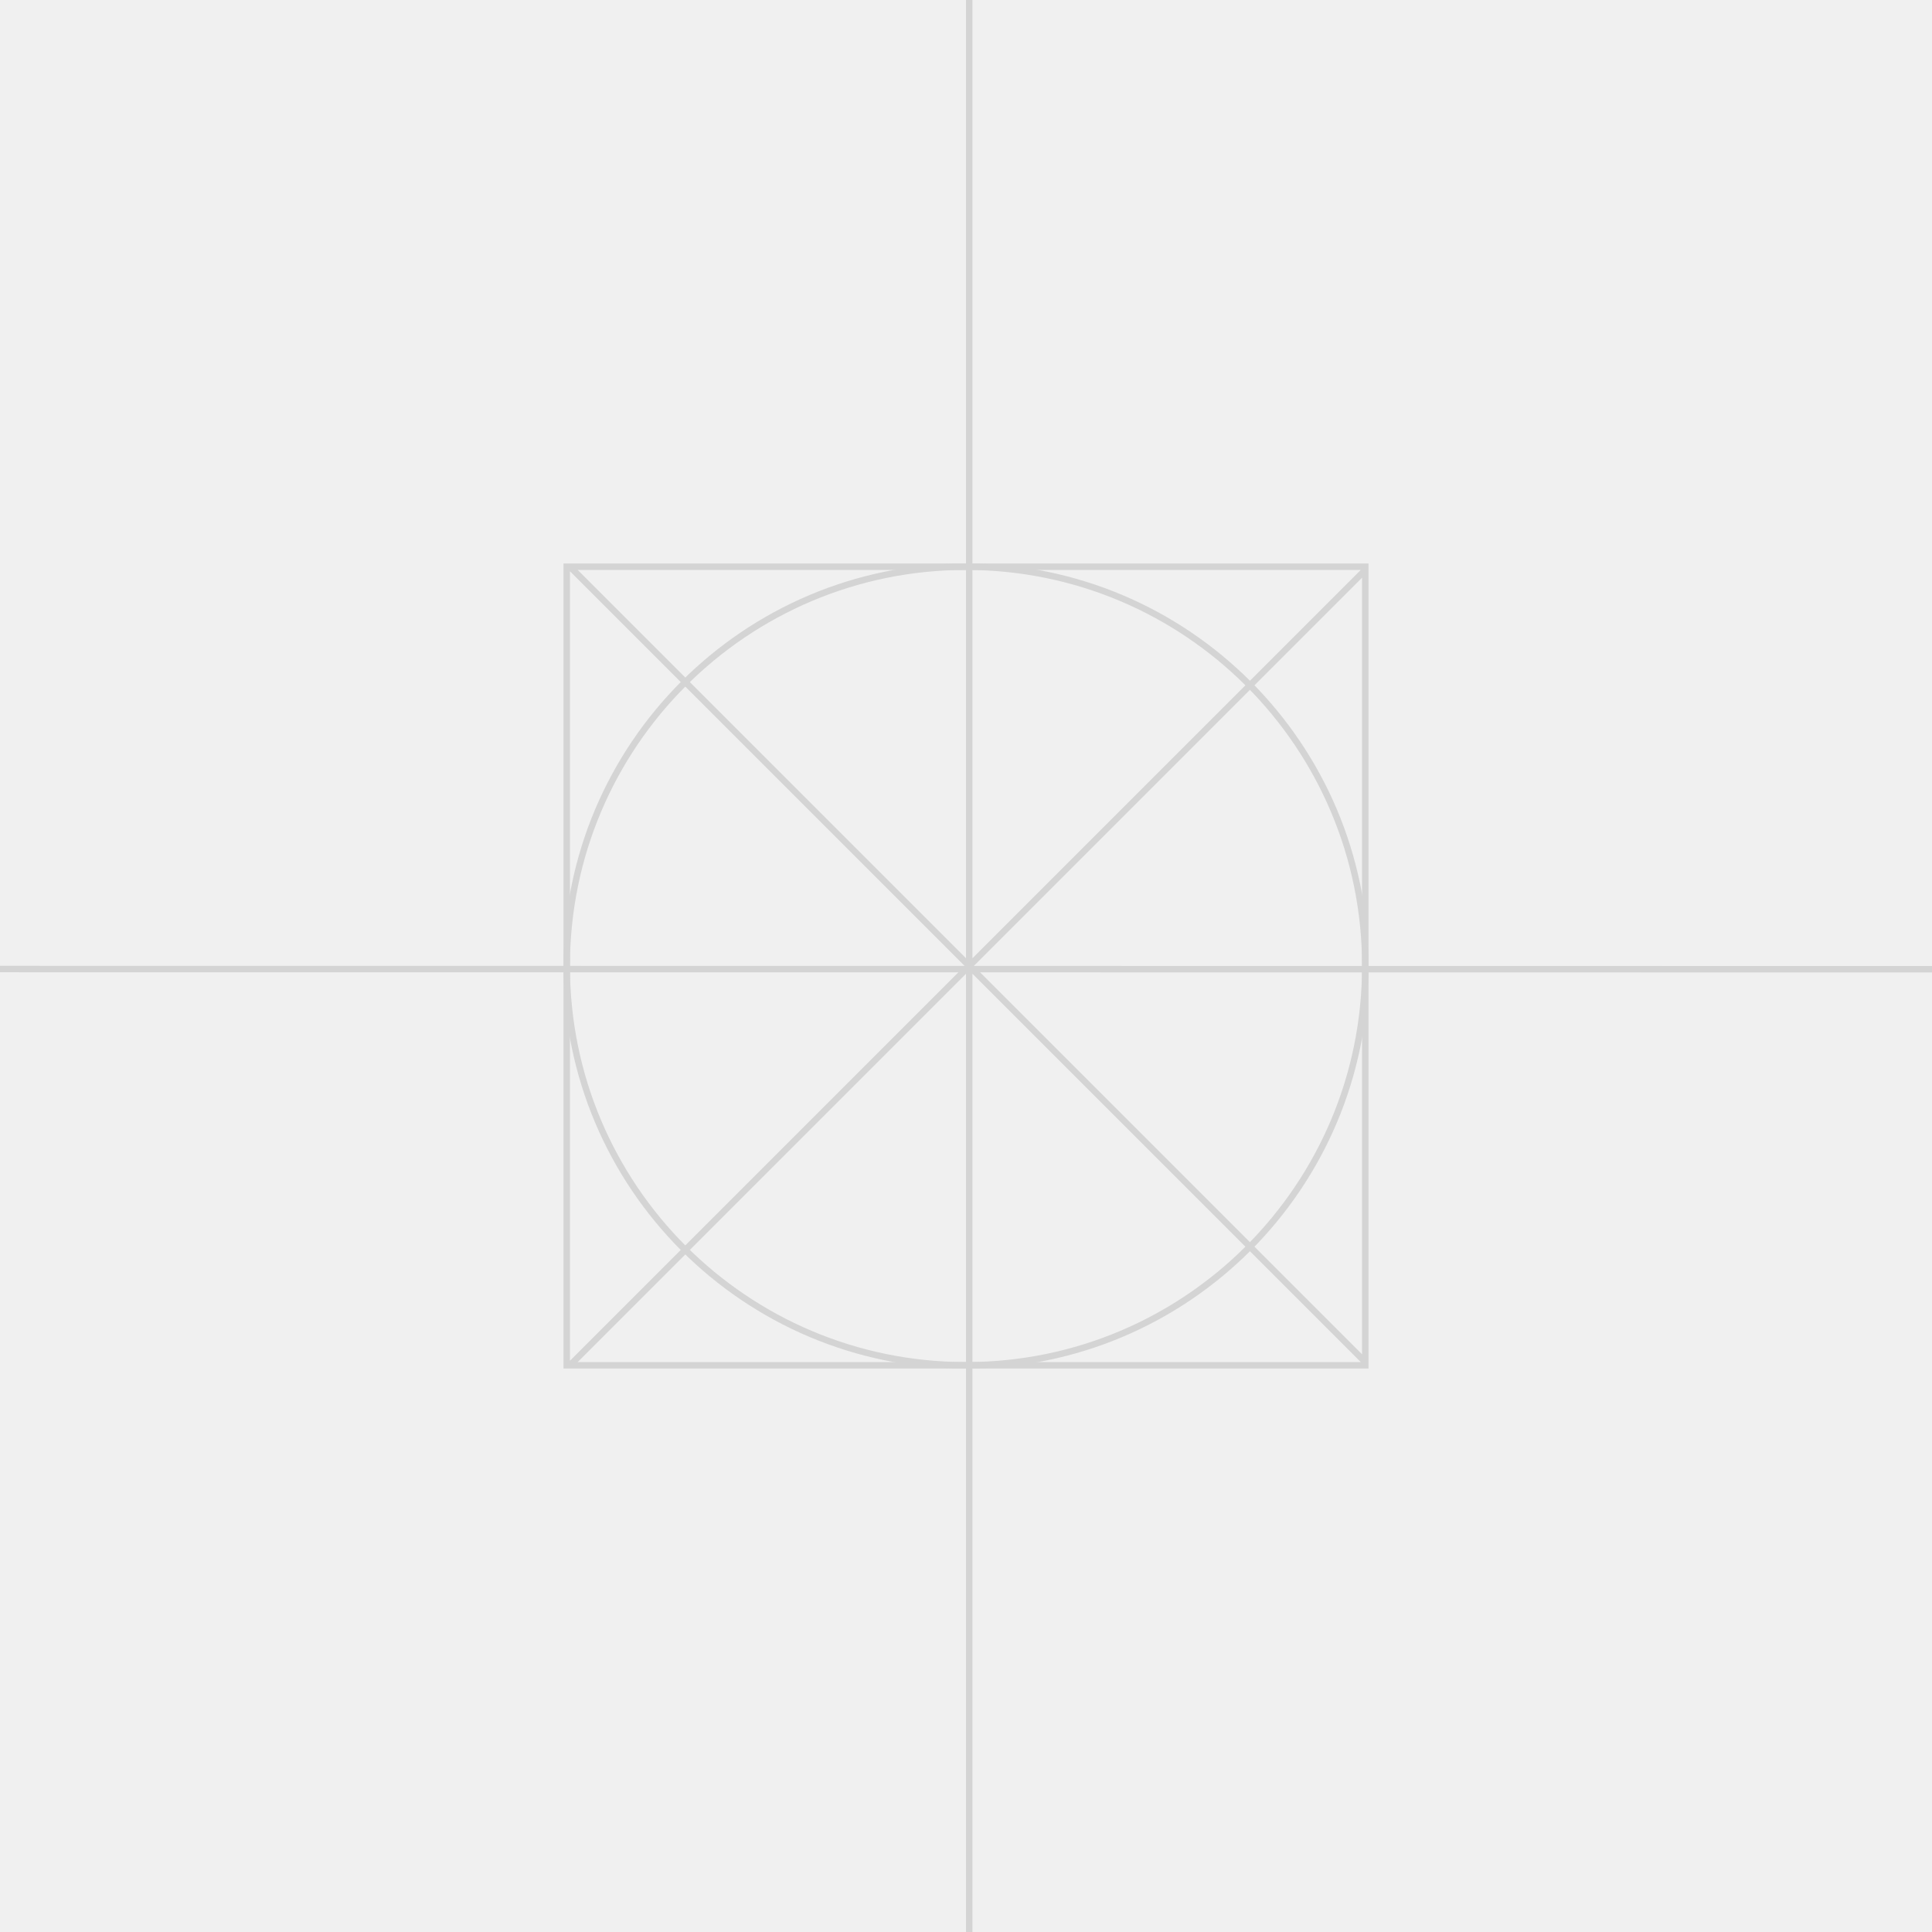
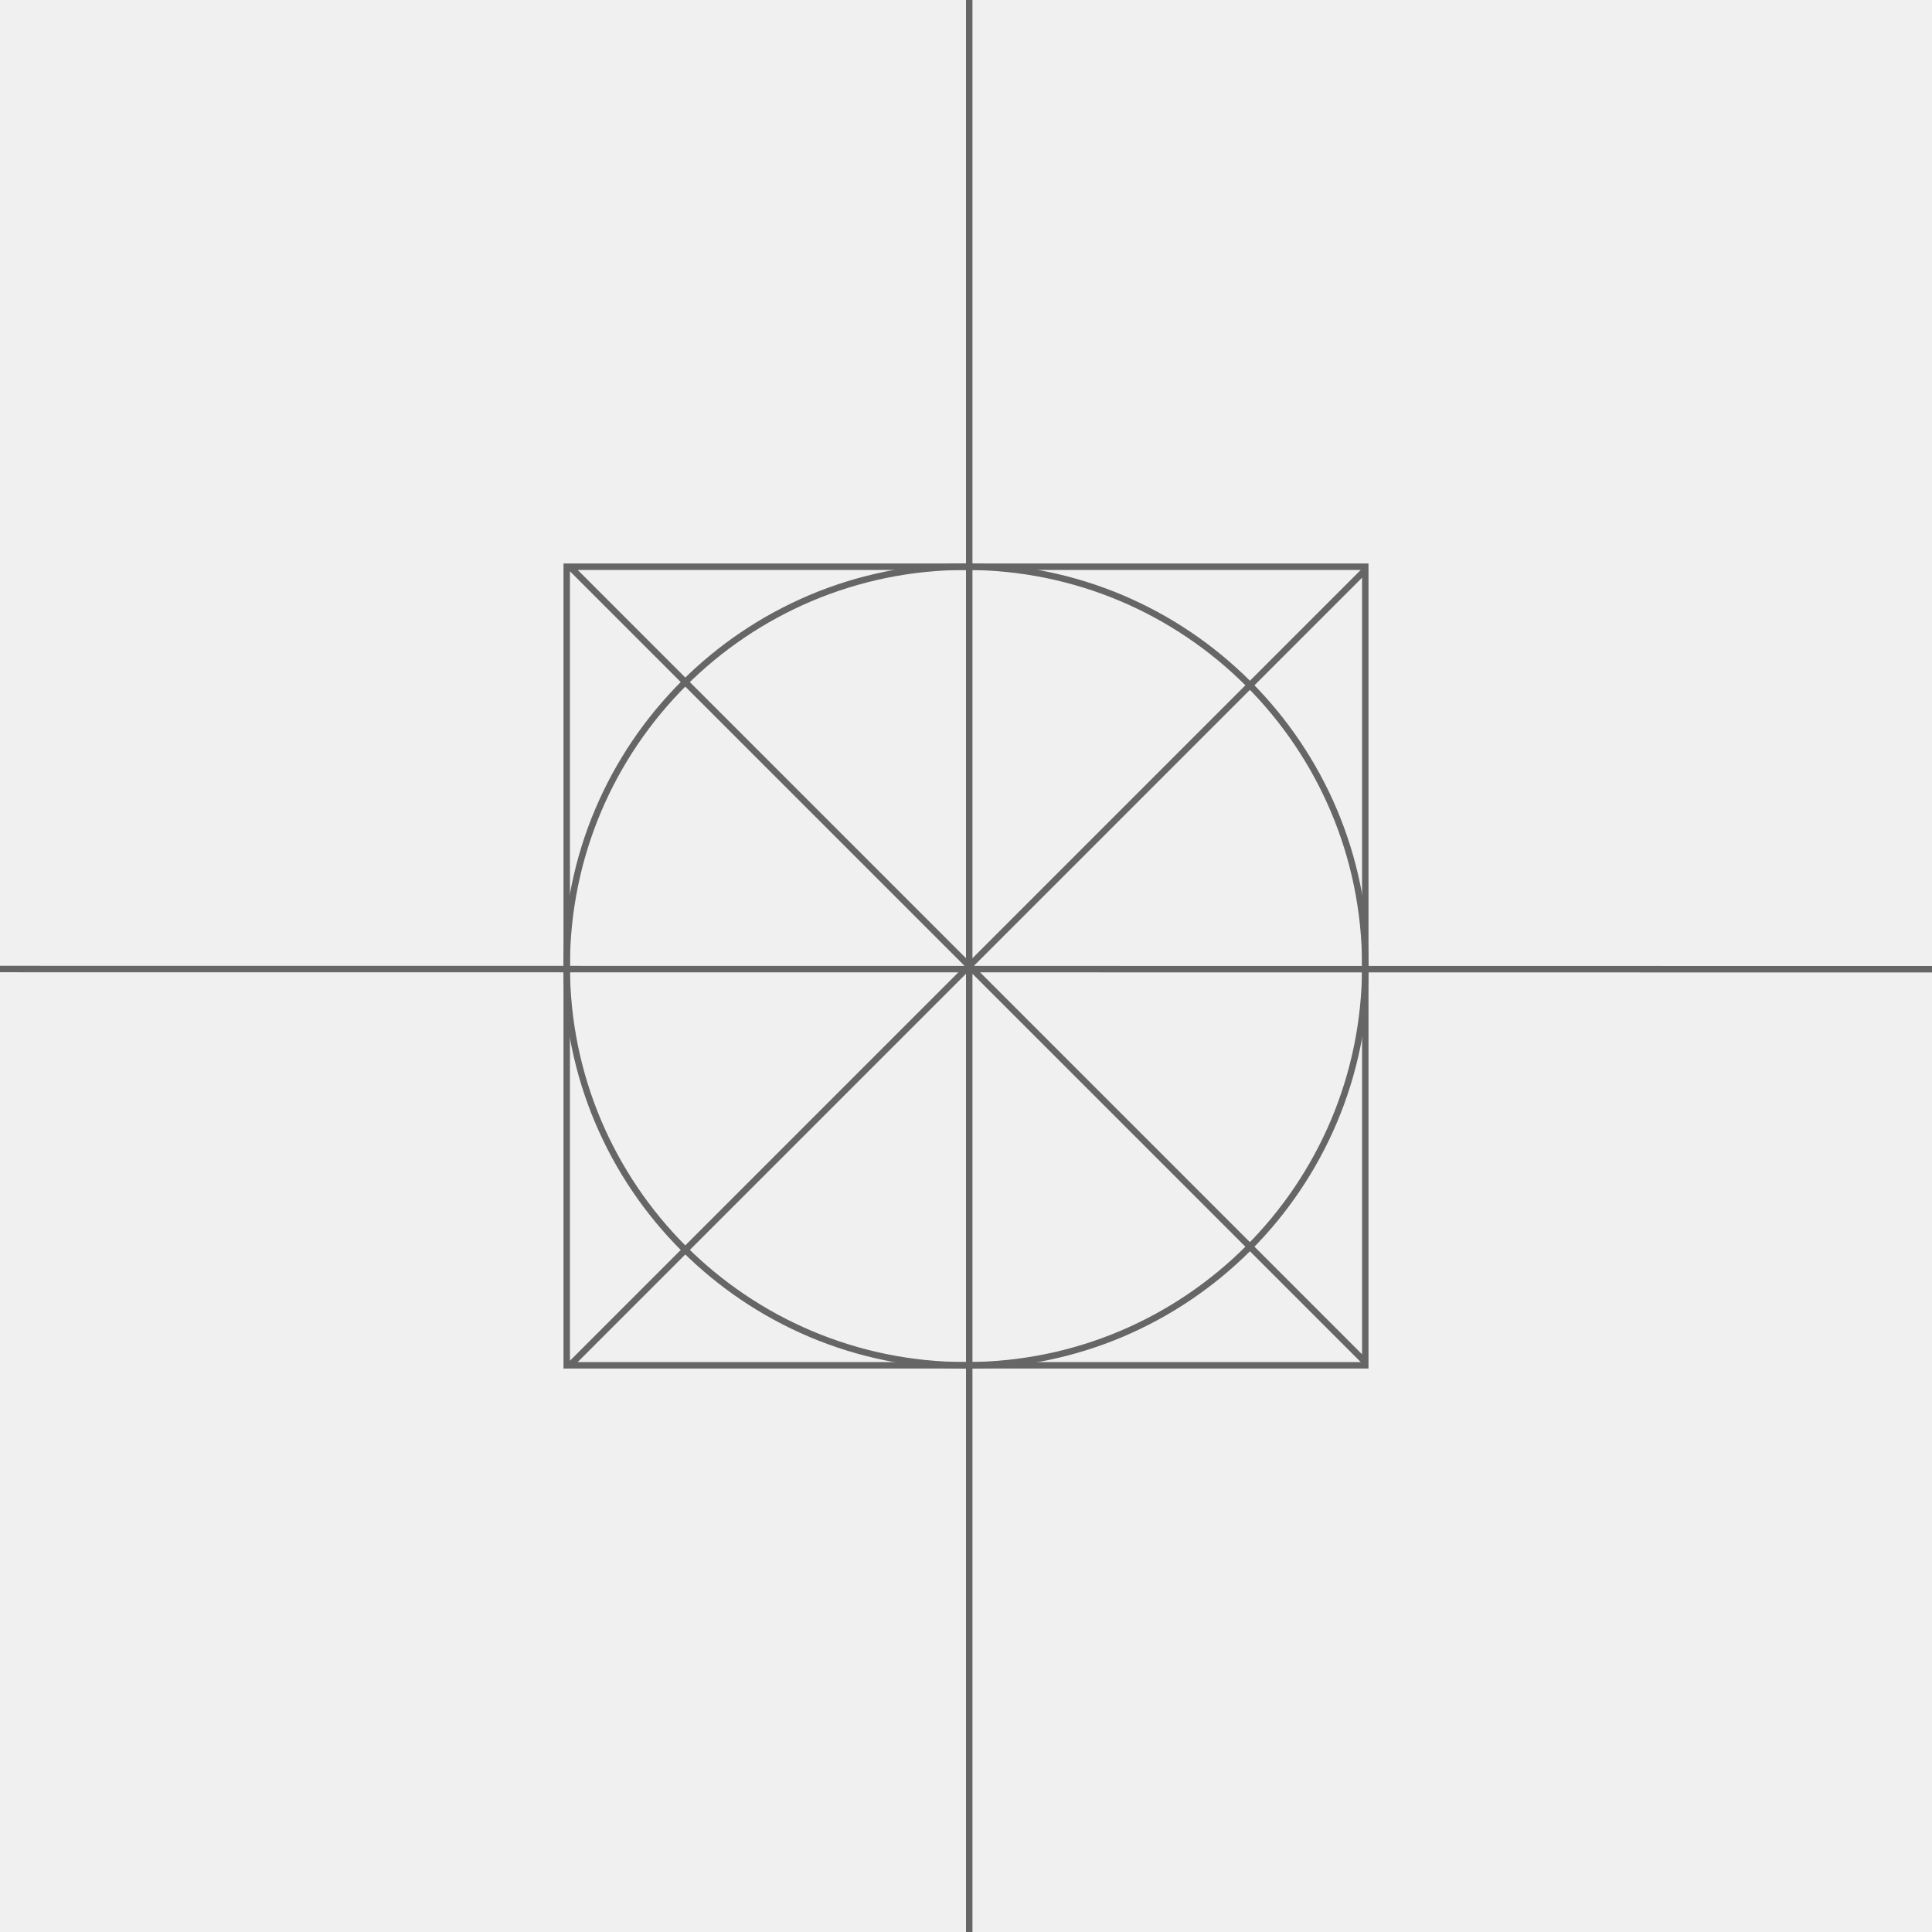
<svg xmlns="http://www.w3.org/2000/svg" width="600" height="600" fill="none">
-   <g stroke="#666" stroke-width="2" clip-path="url(#a)" opacity=".2">
+   <g stroke="#666" stroke-width="2" clip-path="url(#a)">
    <circle cx="300" cy="300" r="124" />
    <path d="M301 0v600M424 177 177 424M177 176l247 247M600 301l-600-.057M176 176h248v248H176z" />
  </g>
  <defs>
    <clipPath id="a">
      <path fill="#fff" d="M0 0h600v600H0z" />
    </clipPath>
  </defs>
</svg>
